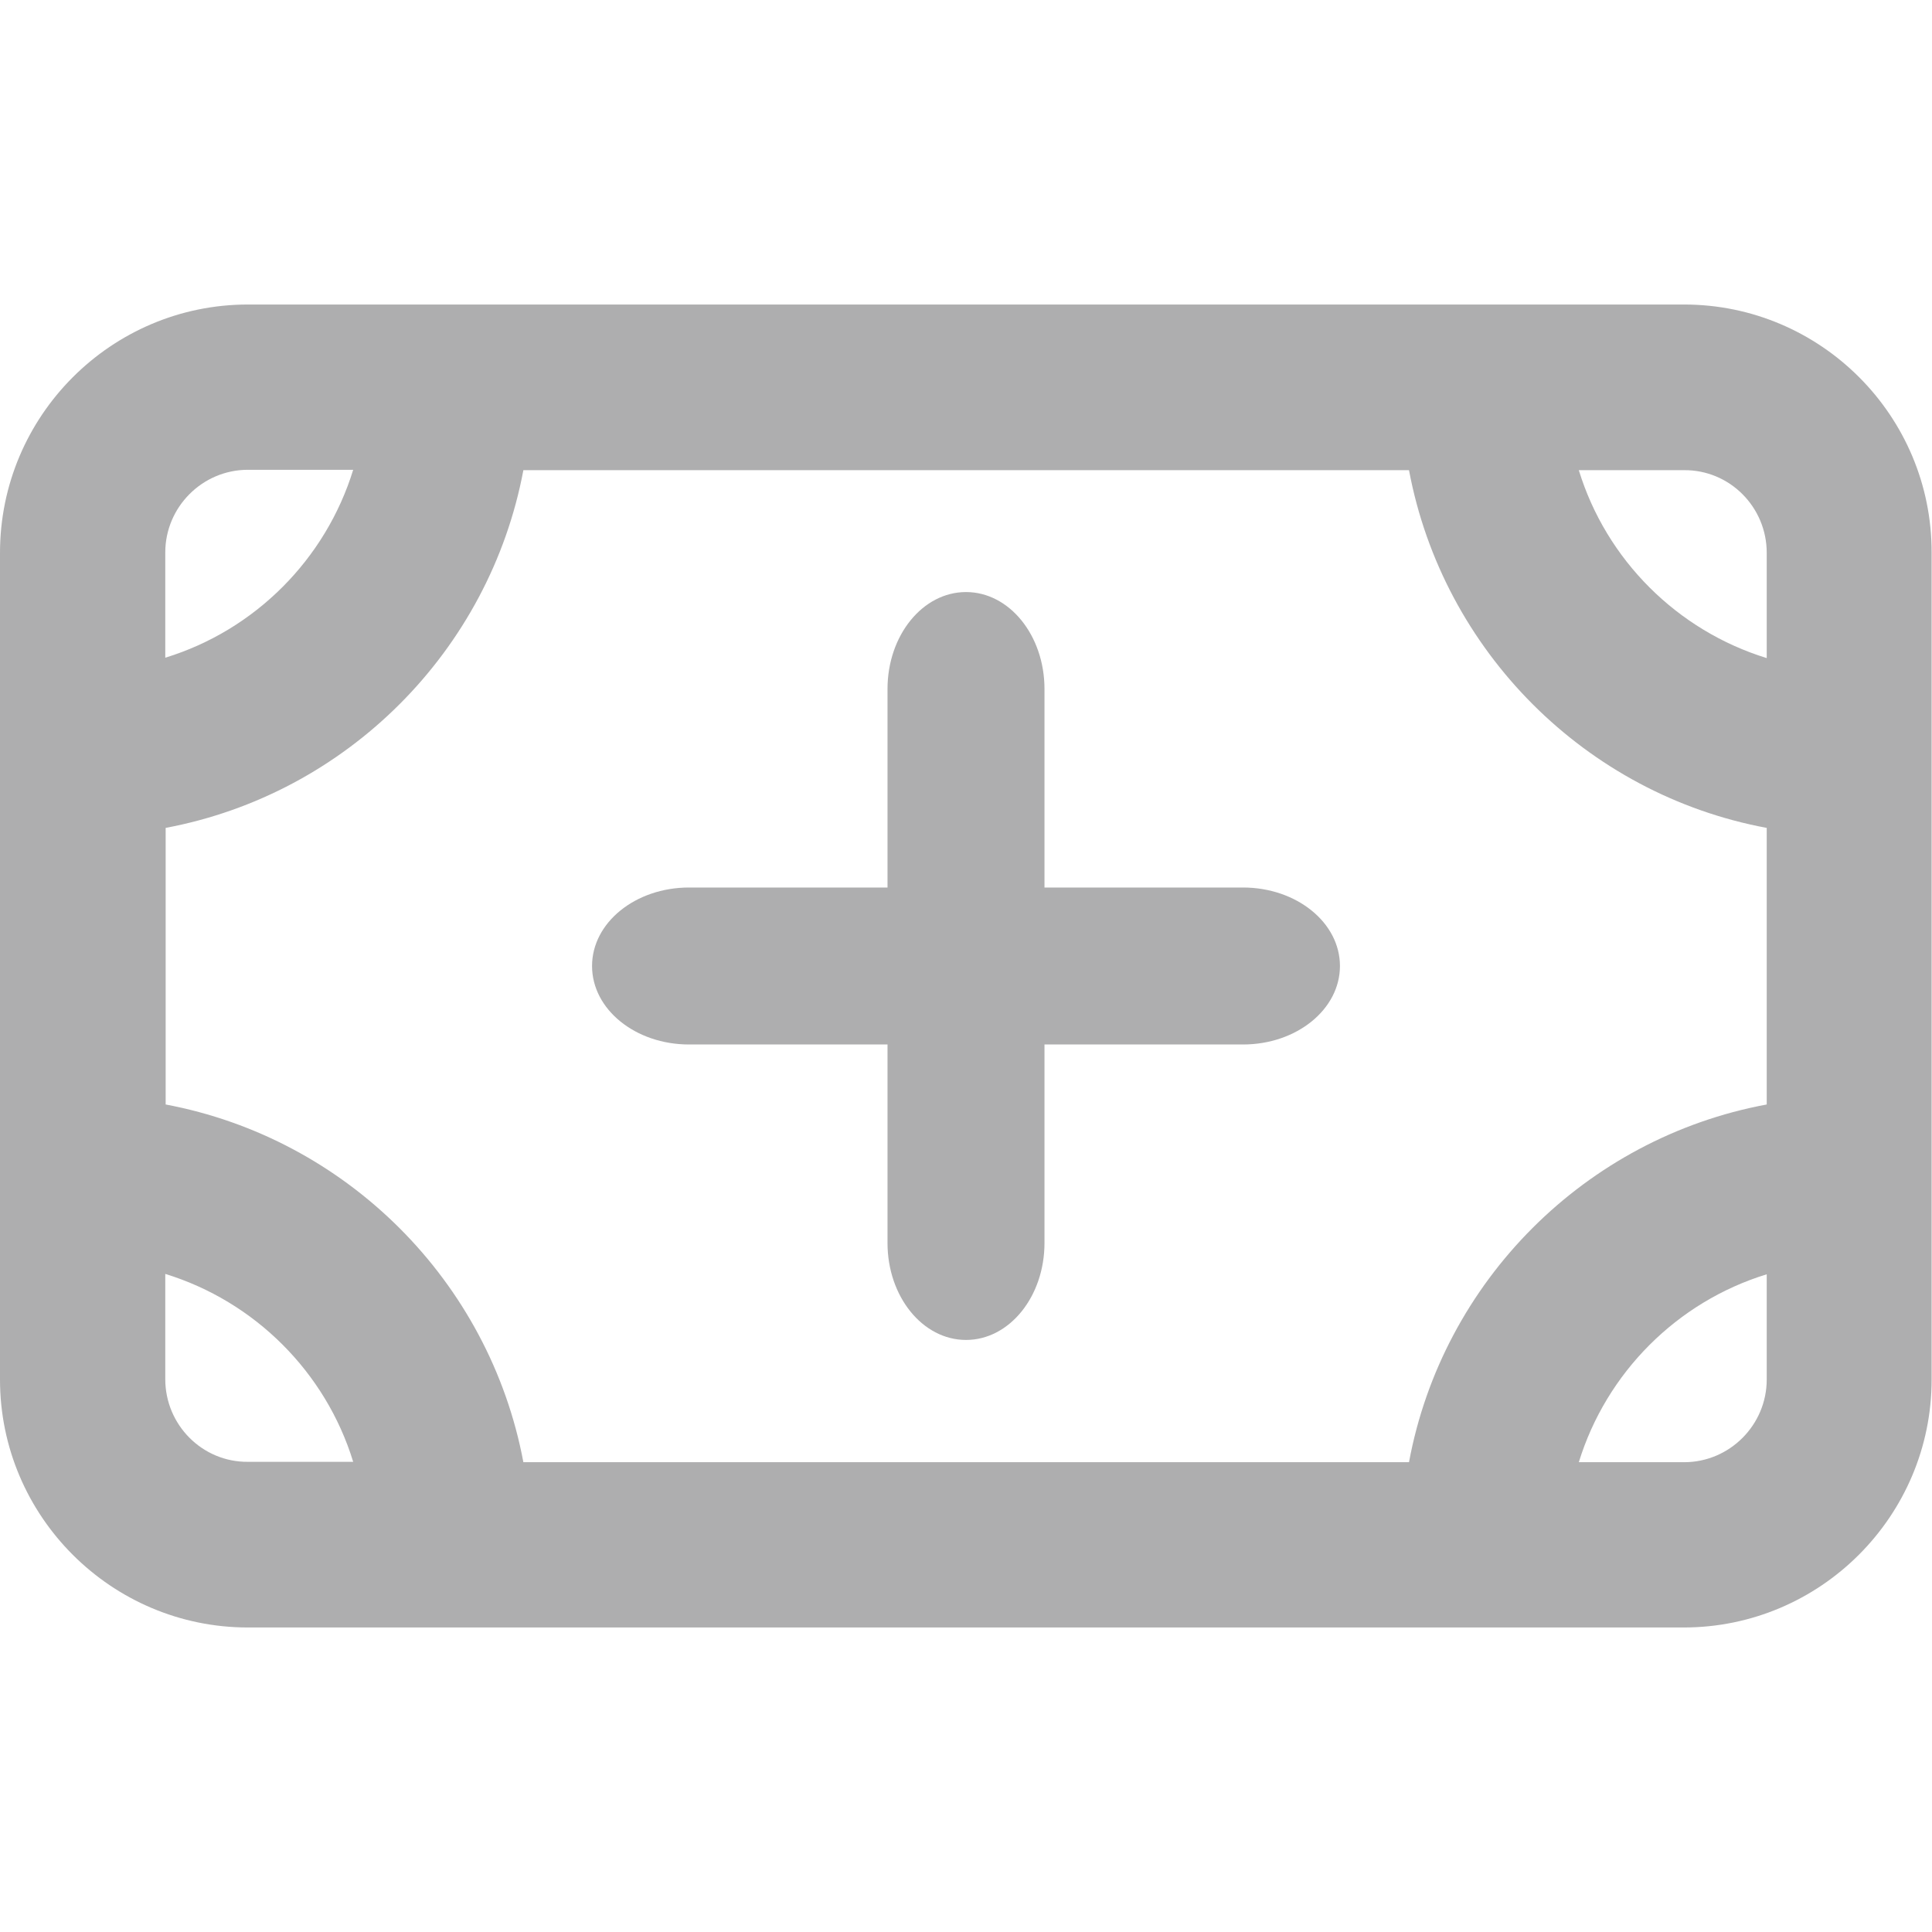
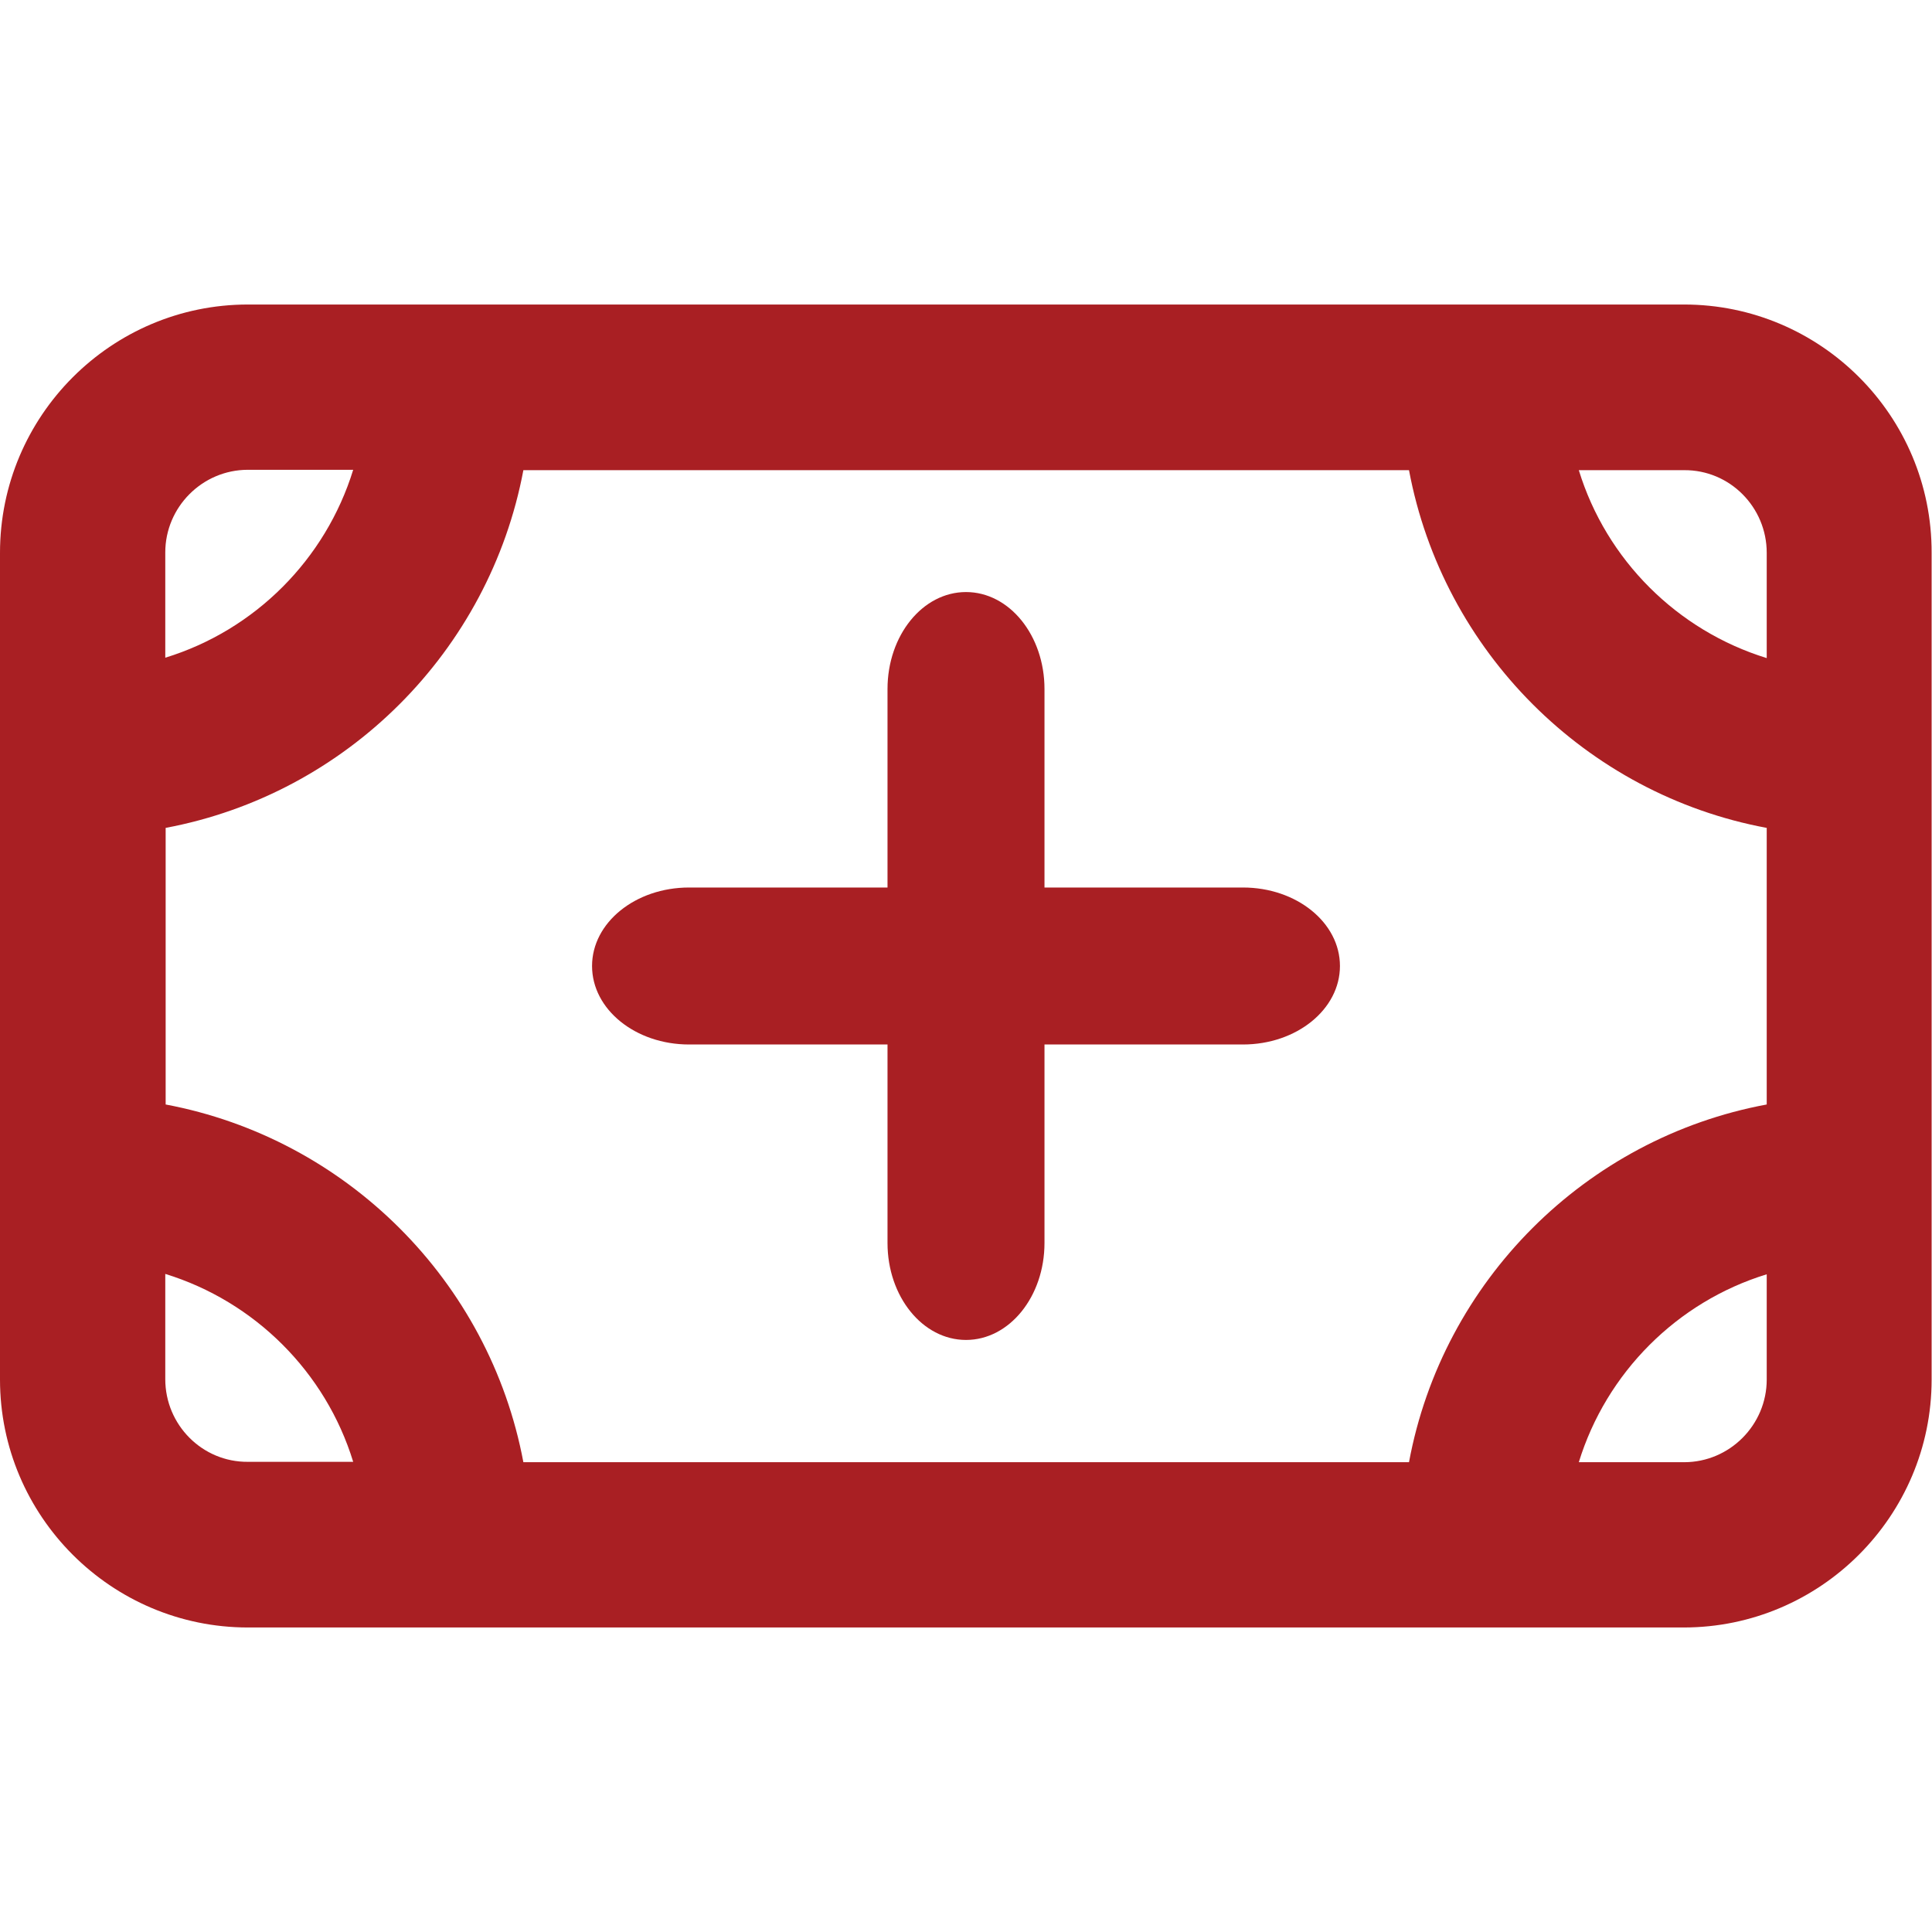
<svg xmlns="http://www.w3.org/2000/svg" xmlns:xlink="http://www.w3.org/1999/xlink" version="1.1" id="Layer_1" x="0px" y="0px" viewBox="0 0 512 512" style="enable-background:new 0 0 512 512;" xml:space="preserve">
  <style type="text/css">
	.st0{clip-path:url(#SVGID_2_);}
- 	.st1{fill-rule:evenodd;clip-rule:evenodd;fill:#AEAEAF;}
- 	.st2{fill:#AEAEAF;}
+ 	.st1{fill-rule:evenodd;clip-rule:evenodd;fill:#A91F23;}
+ 	.st2{fill:#A91F23;}
</style>
  <g>
    <defs>
      <rect id="SVGID_1_" width="512" height="512" />
    </defs>
    <clipPath id="SVGID_2_">
      <use xlink:href="#SVGID_1_" style="overflow:visible;" />
    </clipPath>
    <g class="st0">
      <path class="st1" d="M276.8,235.2v-52.6c0-14.2-9.3-25.7-20.8-25.7l0,0c-11.5,0-20.8,11.5-20.8,25.7v52.6h-52.6    c-14.2,0-25.7,9.3-25.7,20.8l0,0c0,11.5,11.5,20.8,25.7,20.8h52.6v52.6c0,14.2,9.3,25.7,20.8,25.7l0,0c11.5,0,20.8-11.5,20.8-25.7    v-52.6h52.6c14.2,0,25.7-9.3,25.7-20.8l0,0c0-11.5-11.5-20.8-25.7-20.8H276.8z" />
      <path class="st2" d="M446.3,80.7H65.7C29.5,80.7,0,110.2,0,146.5v219.1c0,36.2,29.5,65.7,65.7,65.7h380.5    c36.2,0,65.7-29.5,65.7-65.7V146.5C512,110.2,482.5,80.7,446.3,80.7z M373.4,387.5H138.7c-9-48-46.9-85.8-94.8-94.8v-73.3    c48-9,85.8-46.9,94.8-94.8h234.7c9,48,46.9,85.9,94.8,94.8v73.3C420.2,301.6,382.3,339.5,373.4,387.5L373.4,387.5z M468.2,146.5    v27.9c-23.7-7.3-42.5-26-49.8-49.8h27.9C458.4,124.5,468.2,134.4,468.2,146.5z M65.7,124.5h27.9c-7.3,23.7-26,42.5-49.8,49.8    v-27.9C43.8,134.4,53.6,124.5,65.7,124.5z M43.8,365.5v-27.9c23.7,7.3,42.5,26,49.8,49.8H65.7C53.6,387.5,43.8,377.6,43.8,365.5z     M446.3,387.5h-27.9c7.3-23.7,26-42.5,49.8-49.8v27.9C468.2,377.6,458.4,387.5,446.3,387.5z" />
    </g>
  </g>
</svg>
